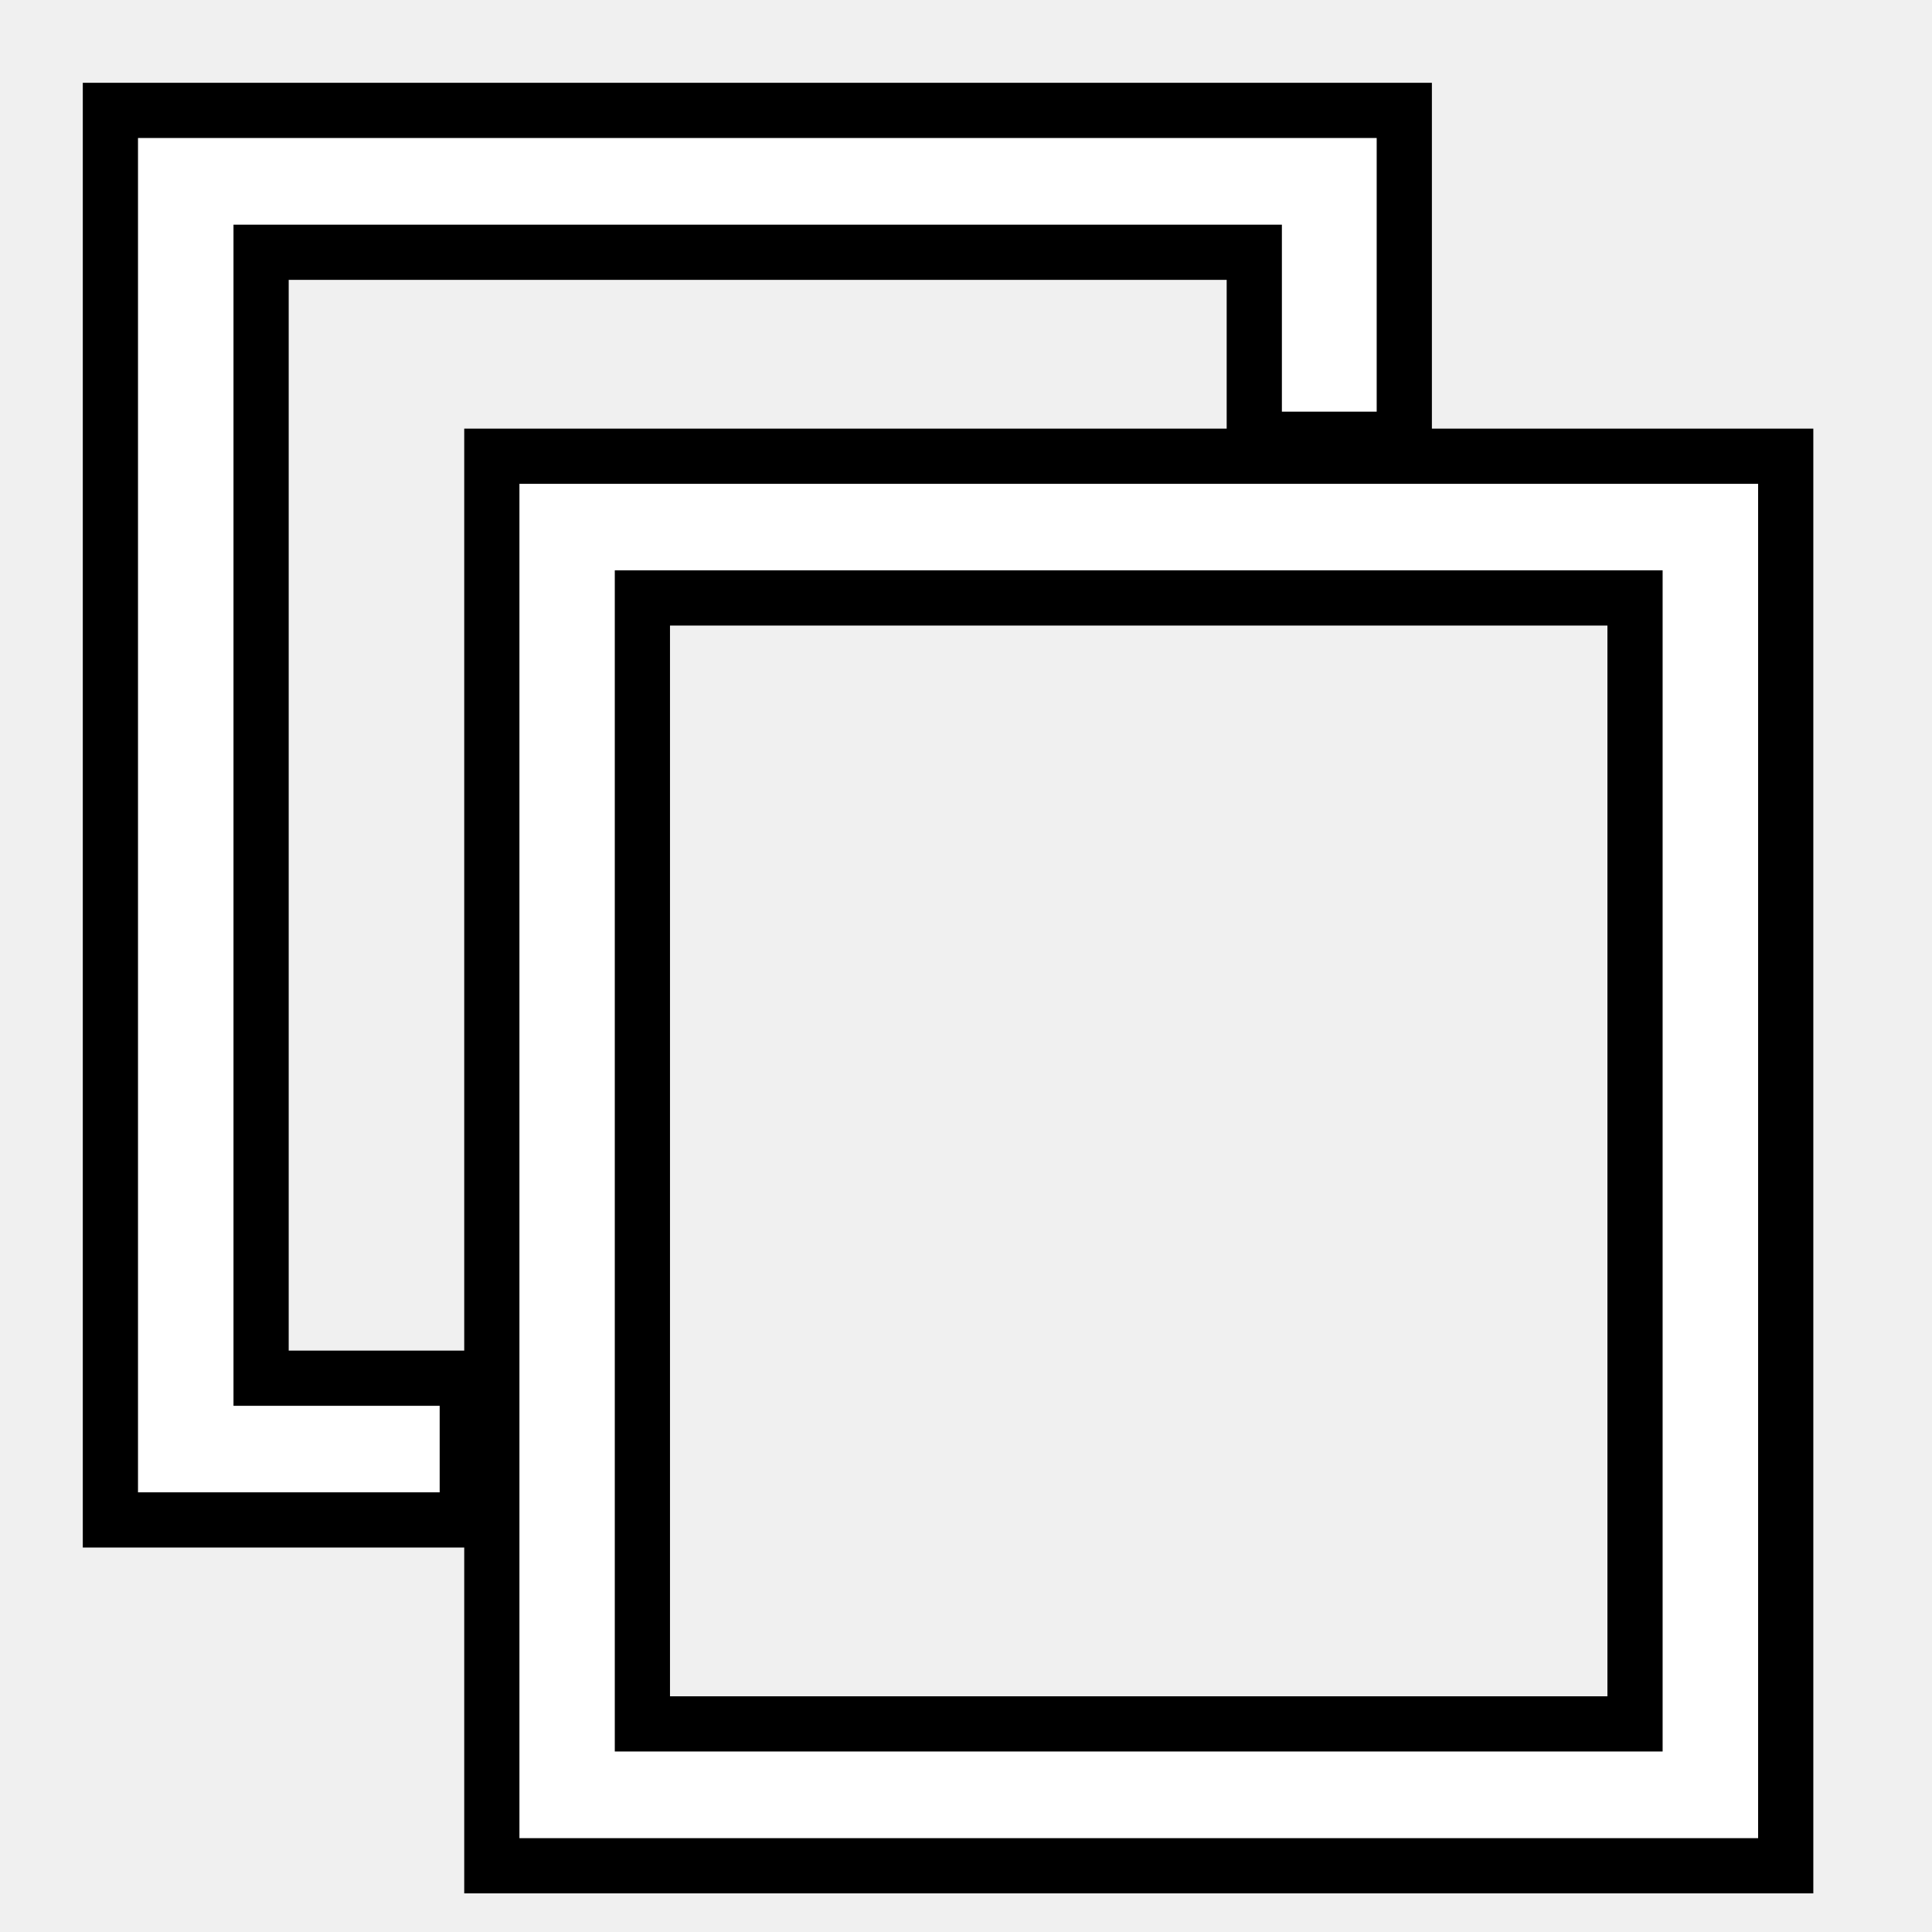
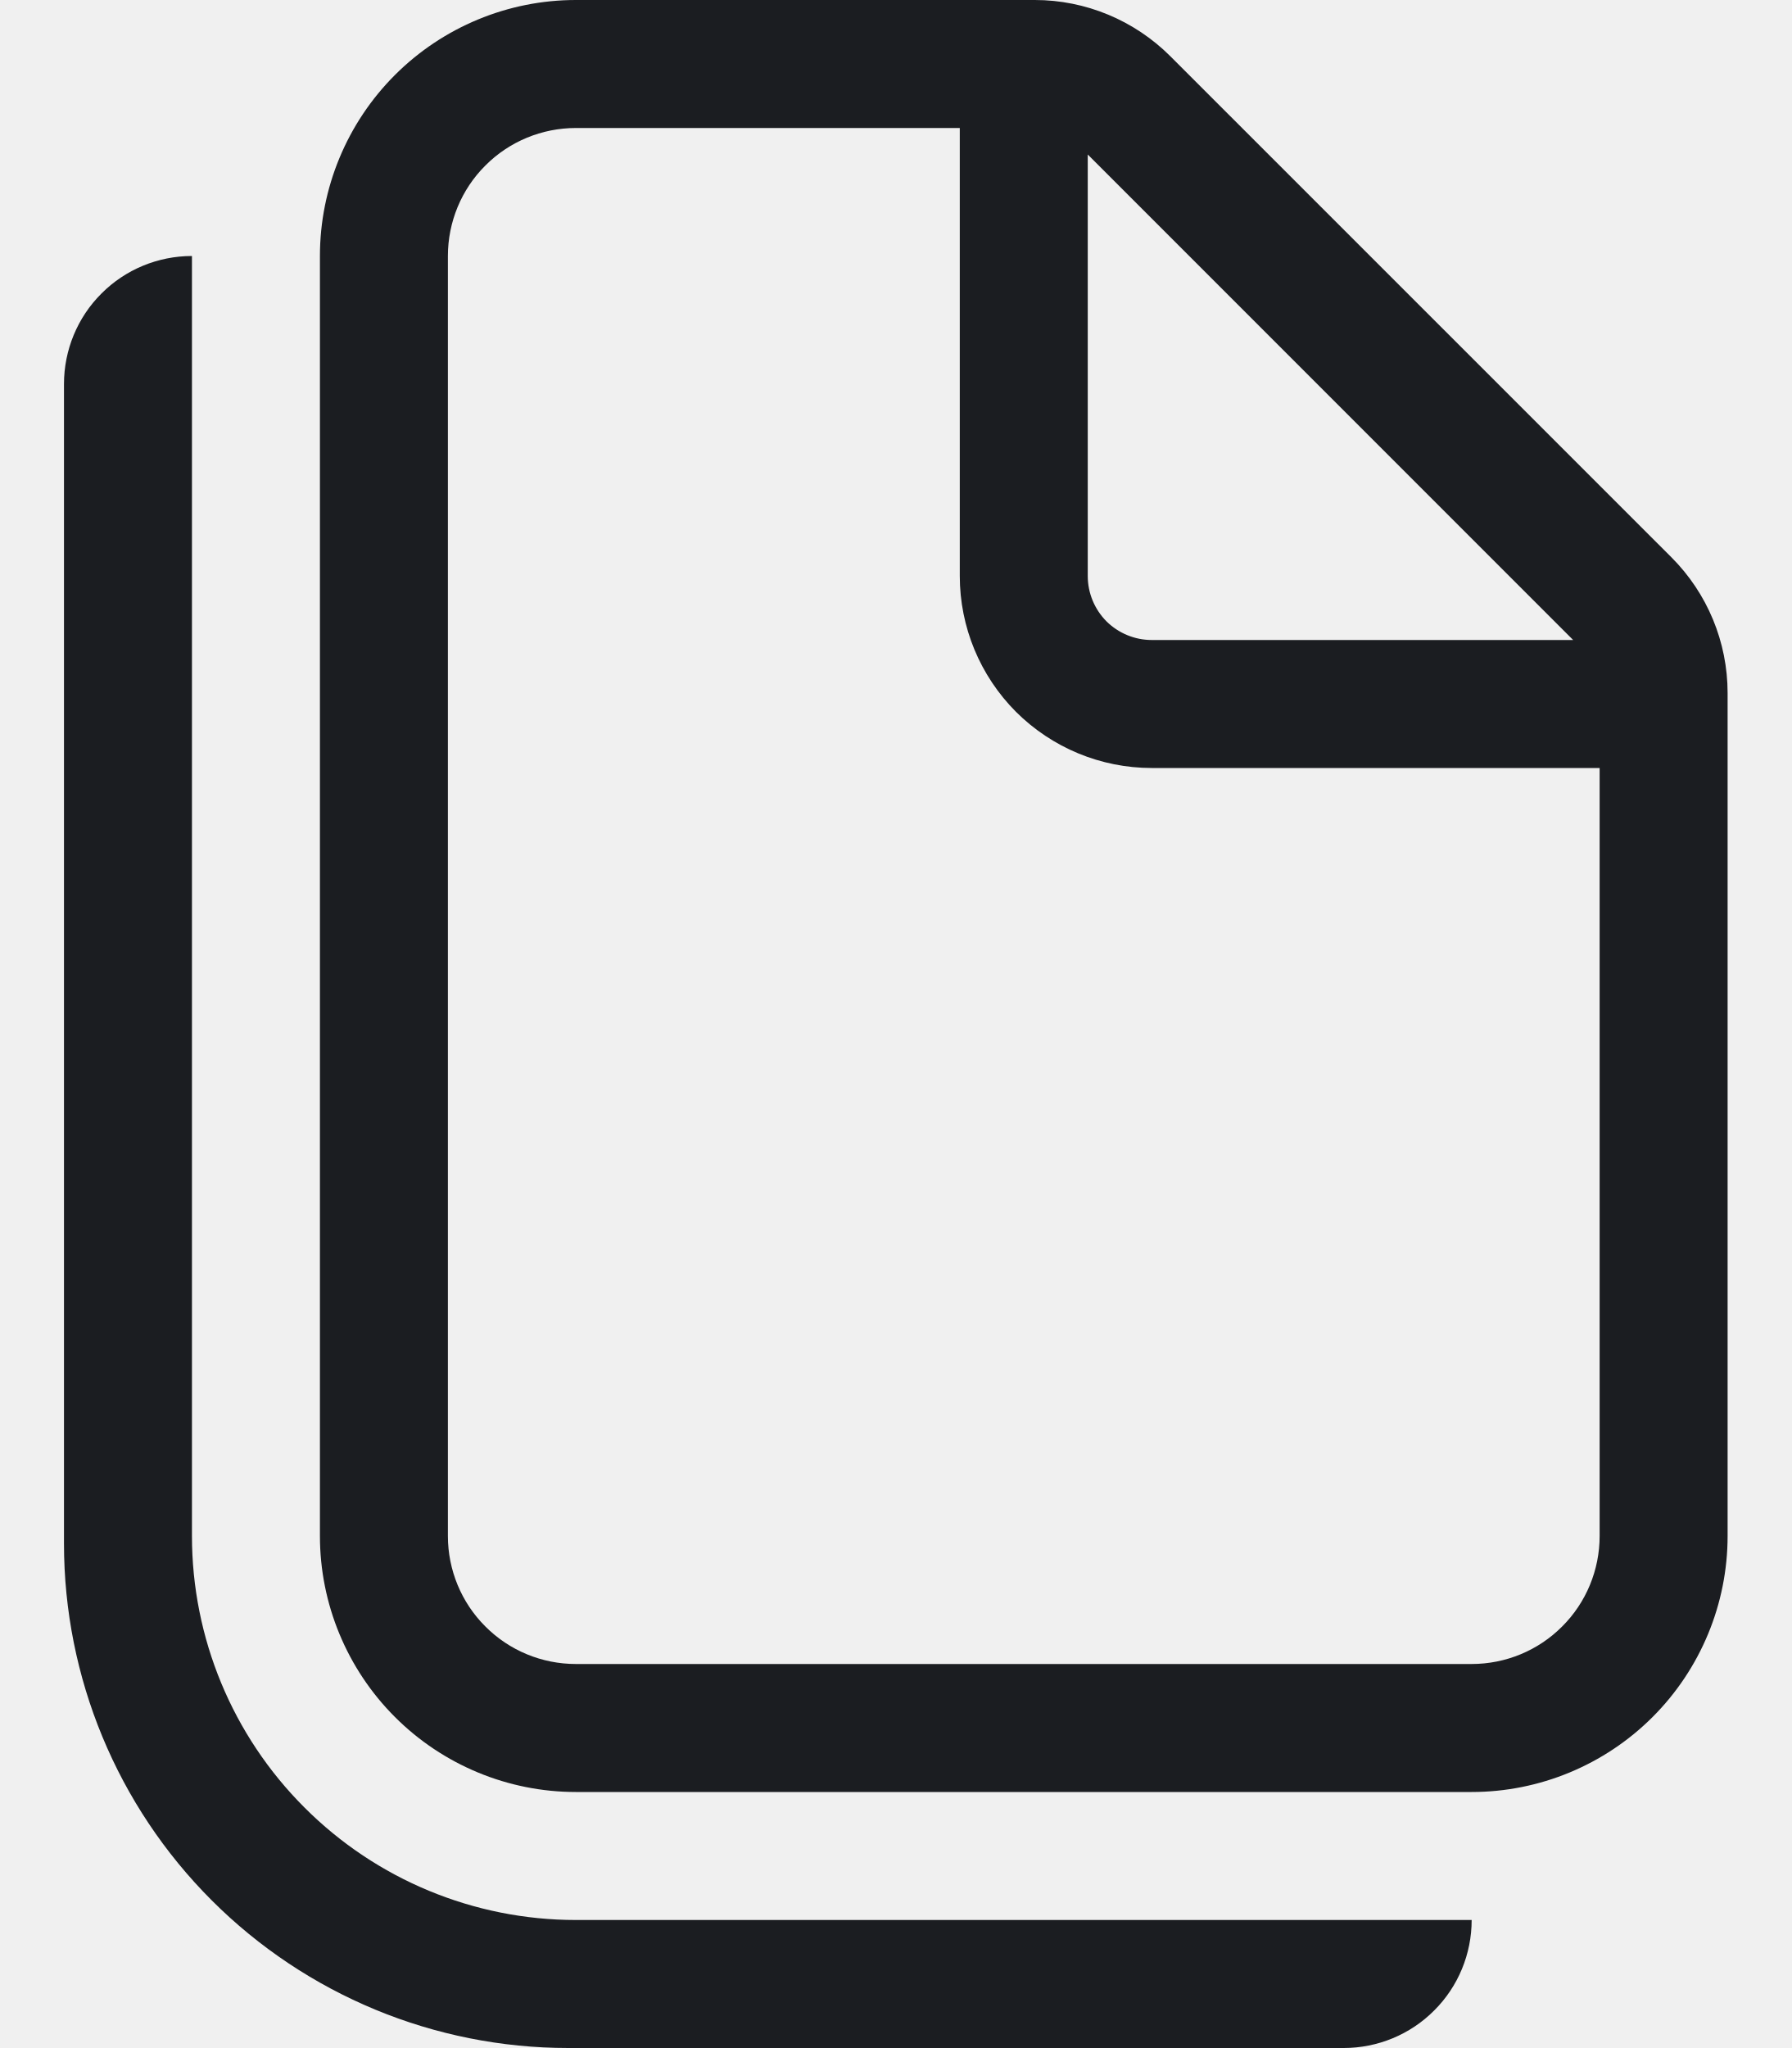
- <svg xmlns="http://www.w3.org/2000/svg" width="14" height="14" viewBox="0 0 14 14" fill="none">
-   <path d="M3.186 9.987H1.892V1.828H9.089V2.983V3.183H9.289H9.976H10.176V2.983V1V0.8H9.976H1H0.8V1V10.814V11.014H1H3.186H3.386V10.814V10.187V9.987H3.186Z" fill="white" stroke="black" stroke-width="0.4" />
-   <path d="M3.764 3.306H3.564V3.506V13.32V13.52H3.764H12.74H12.94V13.32V3.506V3.306H12.74H3.764ZM11.848 12.492H4.655V4.333H11.848V12.492Z" fill="white" stroke="black" stroke-width="0.4" />
+ <svg xmlns="http://www.w3.org/2000/svg" width="14" height="16" viewBox="0 0 14 16" fill="none">
+   <path d="M2.5 2C2.5 1.47 2.711 0.961 3.086 0.586C3.461 0.211 3.97 0 4.5 0H8.086C8.484 0 8.865 0.159 9.146 0.44L13.061 4.354C13.342 4.635 13.5 5.016 13.5 5.414V12C13.5 12.53 13.289 13.039 12.914 13.414C12.539 13.789 12.03 14 11.5 14H4.5C3.97 14 3.461 13.789 3.086 13.414C2.711 13.039 2.5 12.53 2.5 12V2ZM4.5 1C4.235 1 3.98 1.105 3.793 1.293C3.605 1.48 3.5 1.735 3.5 2V12C3.5 12.265 3.605 12.52 3.793 12.707C3.98 12.895 4.235 13 4.5 13H11.5C11.765 13 12.02 12.895 12.207 12.707C12.395 12.52 12.5 12.265 12.5 12V6H9C8.602 6 8.221 5.842 7.939 5.561C7.658 5.279 7.5 4.898 7.5 4.5V1H4.5ZM8.5 1.207V4.5C8.5 4.633 8.553 4.76 8.646 4.854C8.74 4.947 8.867 5 9 5H12.293L8.5 1.207ZM0.5 3C0.5 2.735 0.605 2.48 0.793 2.293C0.98 2.105 1.235 2 1.5 2V12C1.5 12.796 1.816 13.559 2.379 14.121C2.941 14.684 3.704 15 4.5 15H11.5C11.5 15.265 11.395 15.52 11.207 15.707C11.02 15.895 10.765 16 10.5 16H4.44C3.395 16 2.393 15.585 1.654 14.846C0.915 14.107 0.5 13.105 0.5 12.06V3Z" fill="#1B1D21" />
</svg>
